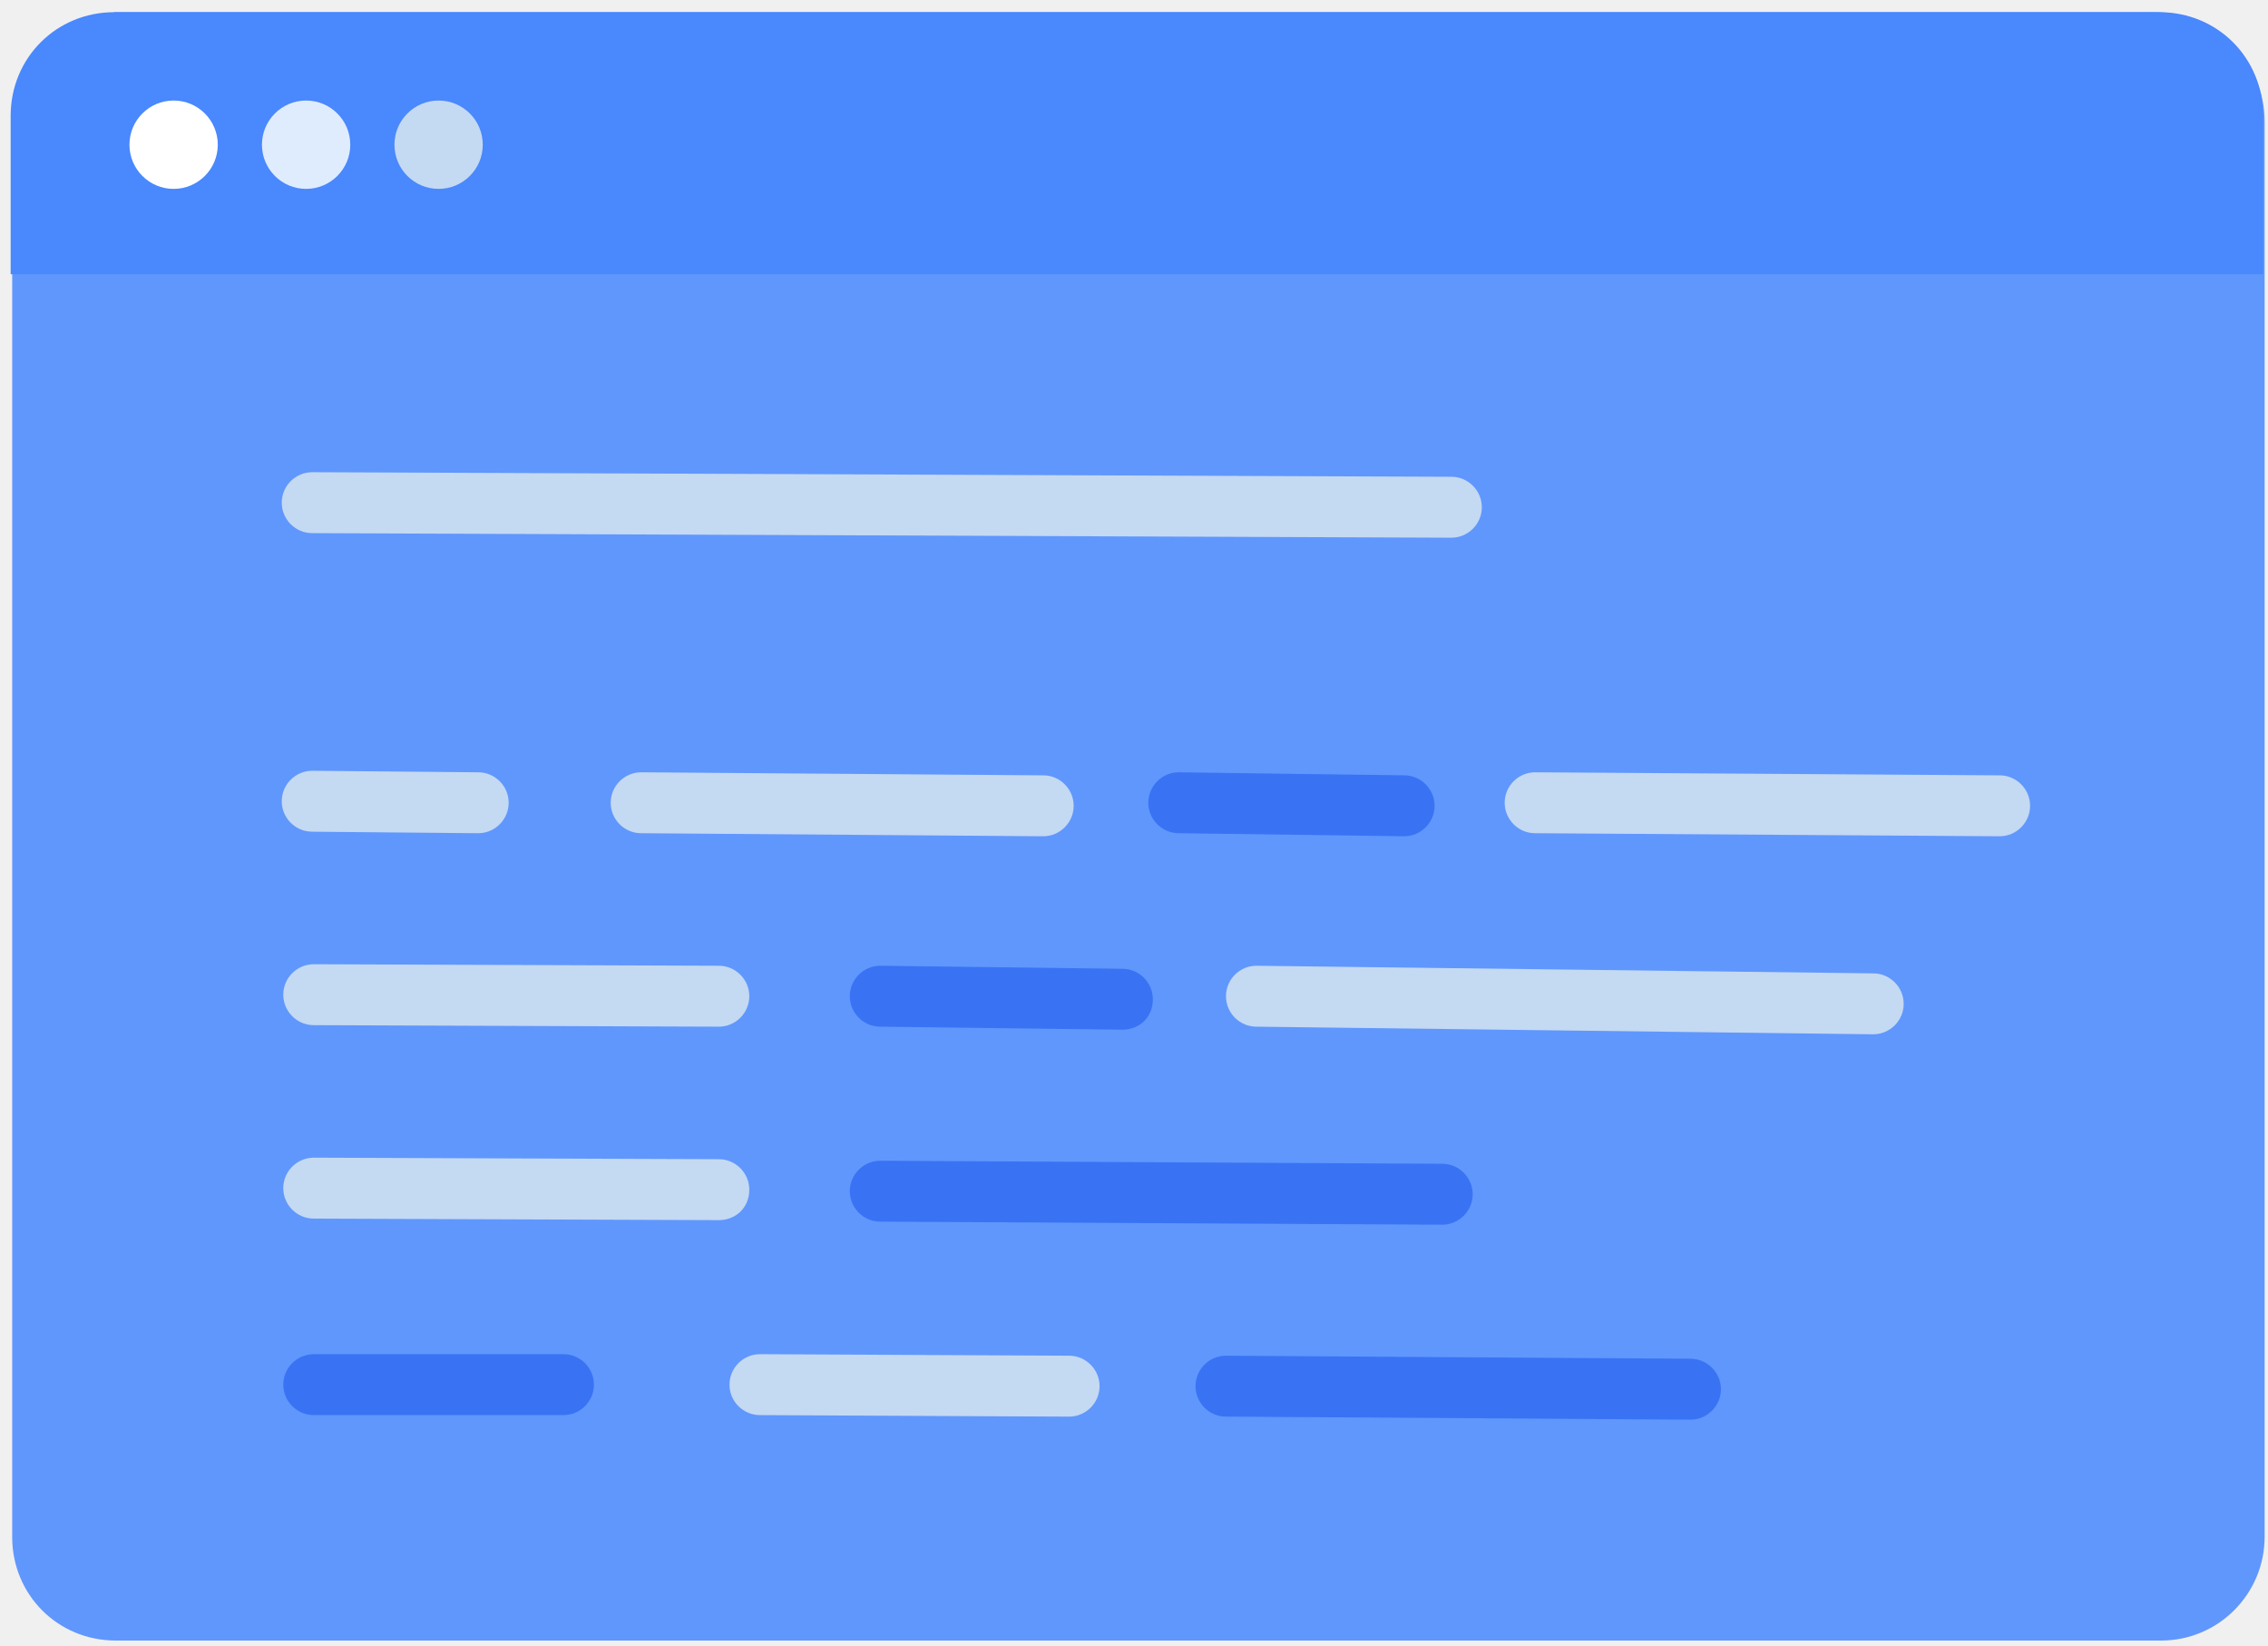
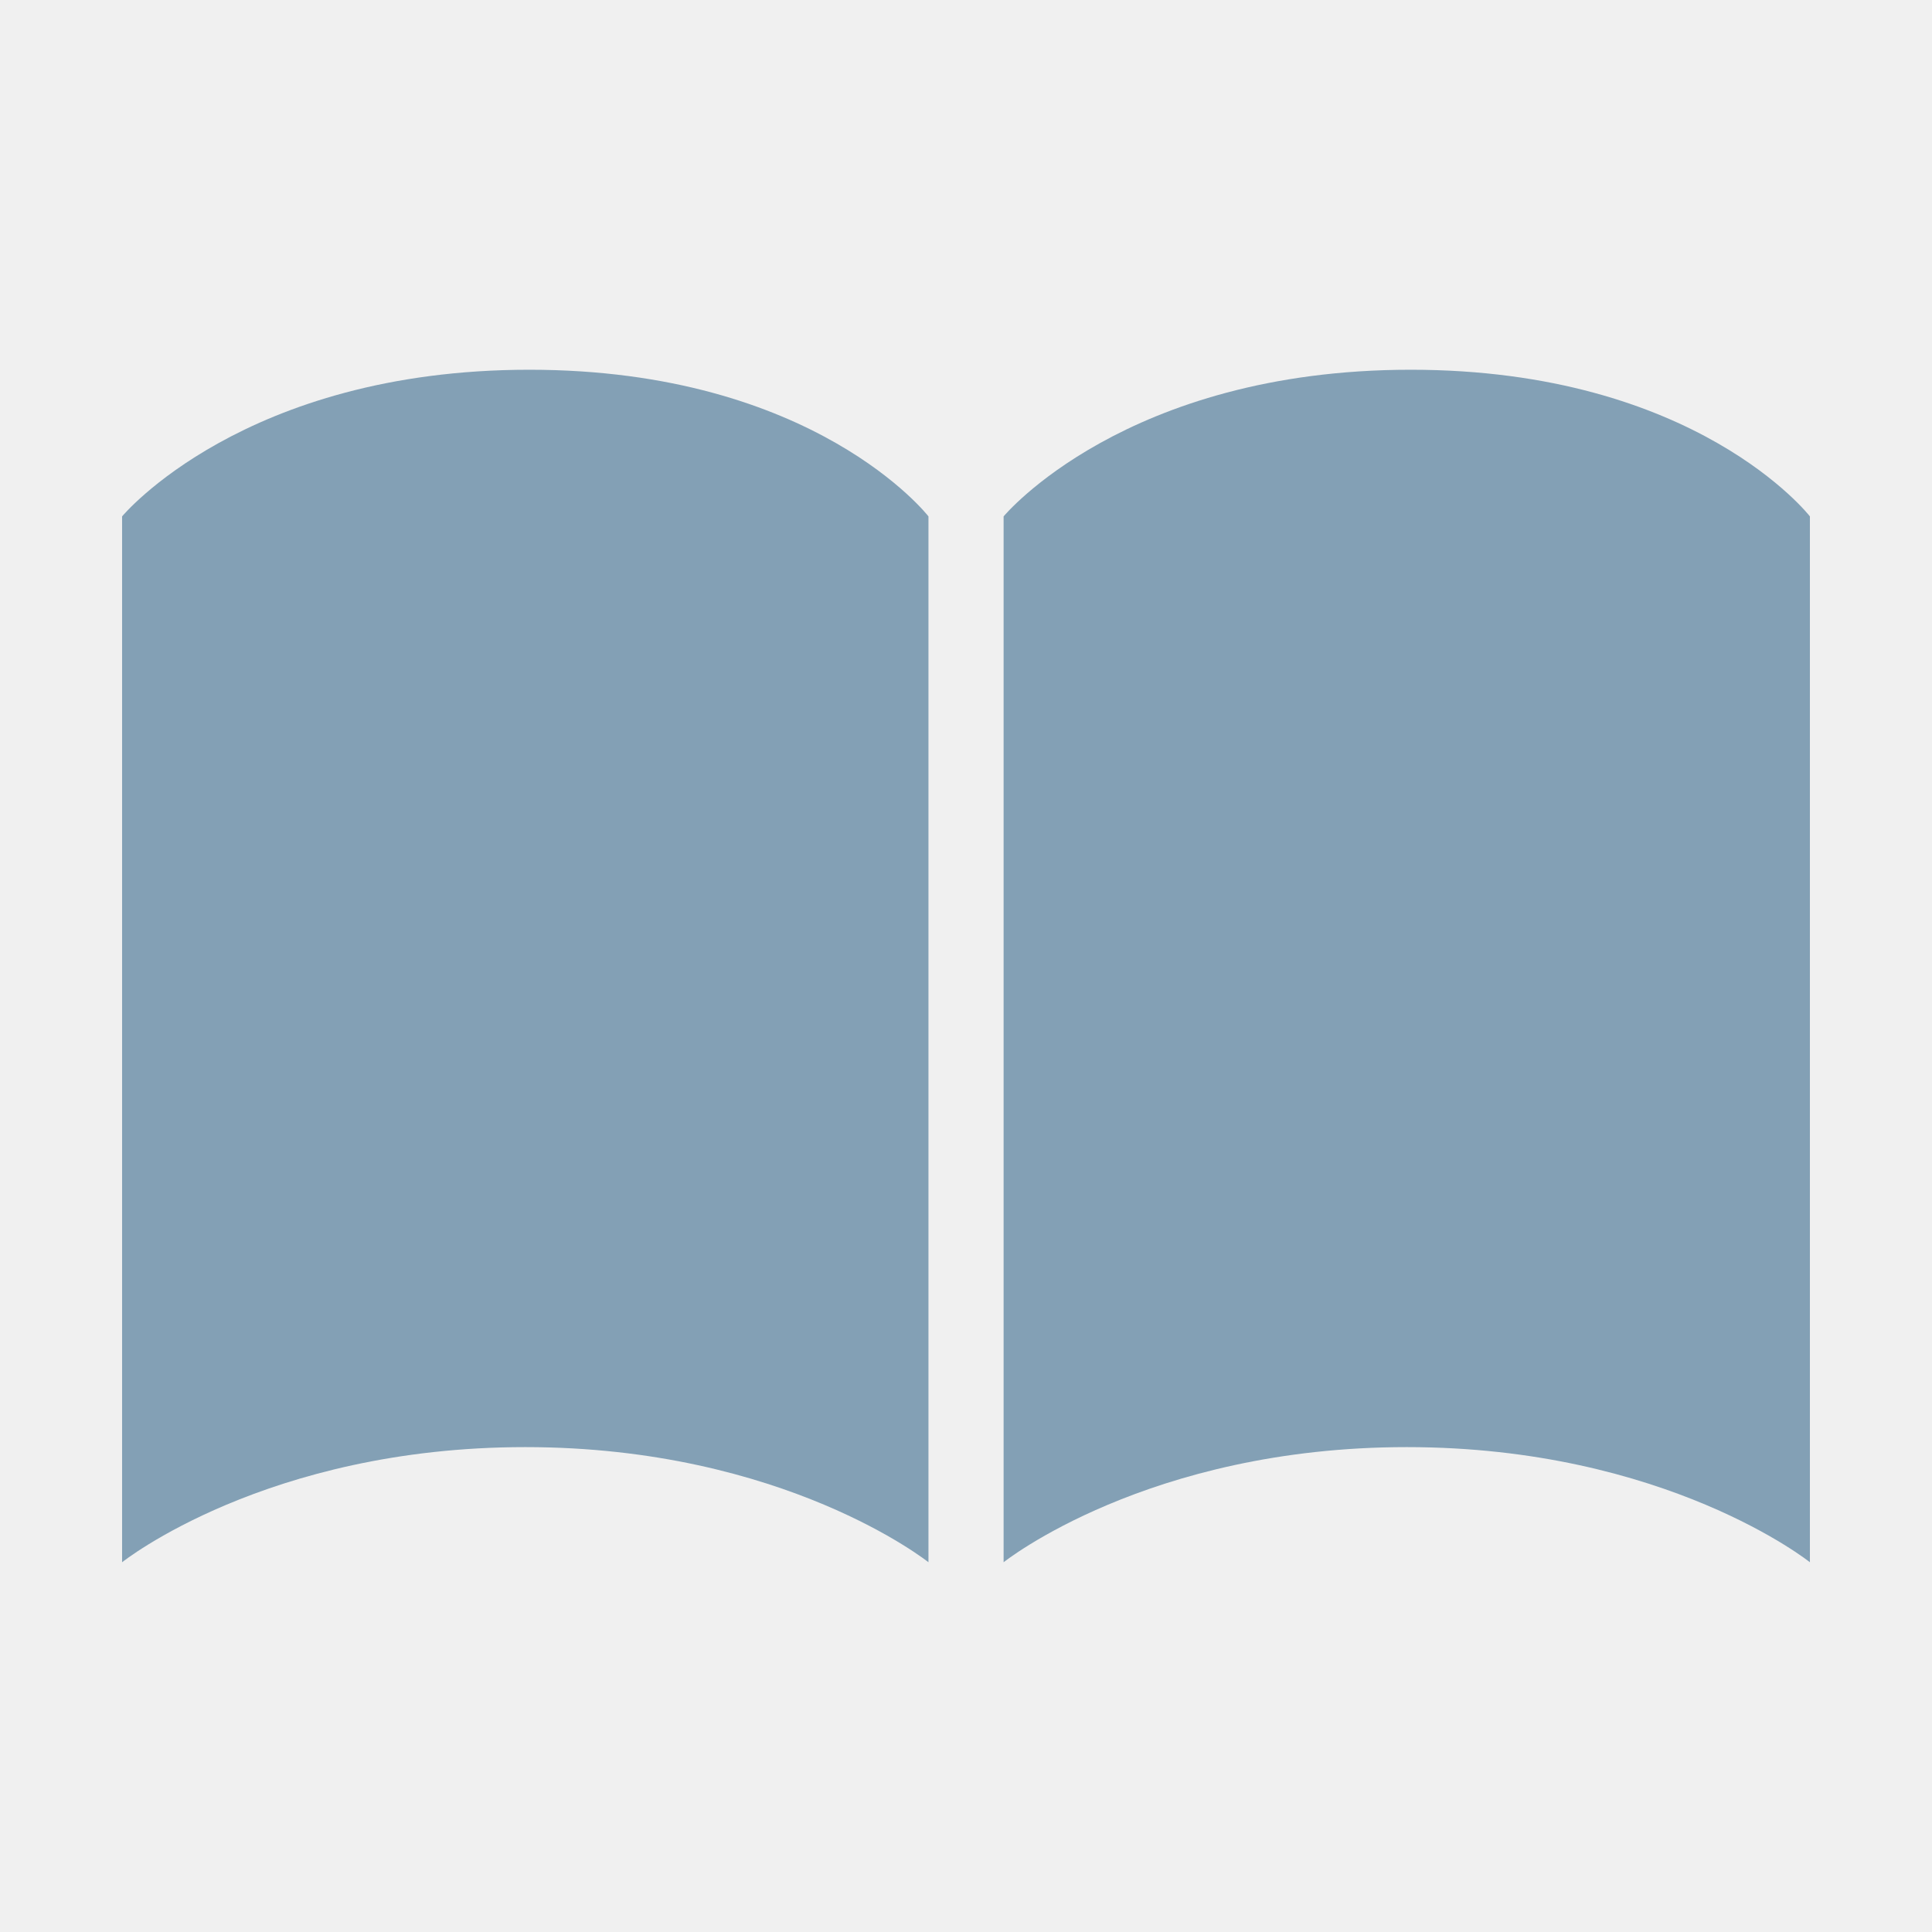
- <svg xmlns="http://www.w3.org/2000/svg" t="1622478979054" class="icon" viewBox="0 0 1412 1024" version="1.1" p-id="12766" width="275.781" height="200">
-   <defs>
-     <style type="text/css" />
-   </defs>
-   <path d="M7.585 72.059V956.681c0 36.03 28.444 64.474 64.474 64.474h1273.363c36.03 0 64.474-29.393 64.474-64.474V75.852c0-37.926-30.341-68.267-68.267-68.267H71.111L7.585 72.059z" fill="#6097FD" p-id="12767" />
-   <path d="M992.711 170.667H6.637V72.059C6.637 36.03 35.081 7.585 71.111 7.585h1273.363c36.03 0 64.474 28.444 64.474 64.474V170.667h-416.237z" fill="#4988FD" p-id="12768" />
-   <path d="M108.089 90.074m-27.496 0a27.496 27.496 0 1 0 54.993 0 27.496 27.496 0 1 0-54.993 0Z" fill="#FFFFFF" p-id="12769" />
-   <path d="M190.578 90.074m-27.496 0a27.496 27.496 0 1 0 54.993 0 27.496 27.496 0 1 0-54.993 0Z" fill="#DFECFD" p-id="12770" />
-   <path d="M273.067 90.074m-27.496 0a27.496 27.496 0 1 0 54.993 0 27.496 27.496 0 1 0-54.993 0Z" fill="#C4D9F2" p-id="12771" />
-   <path d="M649.481 520.533l-250.311-1.896c-10.43 0-18.963-8.533-18.963-18.963s8.533-18.963 18.963-18.963l250.311 1.896c10.43 0 18.963 8.533 18.963 18.963s-8.533 18.963-18.963 18.963zM1244.919 520.533l-289.185-1.896c-10.43 0-18.963-8.533-18.963-18.963s8.533-18.963 18.963-18.963l289.185 1.896c10.43 0 18.963 8.533 18.963 18.963s-8.533 18.963-18.963 18.963z" fill="#C4D9F2" p-id="12772" />
-   <path d="M1052.444 883.674L763.259 881.778c-10.43 0-18.963-8.533-18.963-18.963s8.533-18.963 18.963-18.963l289.185 1.896c10.43 0 18.963 8.533 18.963 18.963s-8.533 18.963-18.963 18.963zM874.193 520.533l-140.326-1.896c-10.43 0-18.963-8.533-18.963-18.963s8.533-18.963 18.963-18.963l140.326 1.896c10.43 0 18.963 8.533 18.963 18.963s-8.533 18.963-18.963 18.963z" fill="#3973F4" p-id="12773" />
-   <path d="M297.719 518.637l-103.348-0.948c-10.43 0-18.963-8.533-18.963-18.963s8.533-18.963 18.963-18.963l103.348 0.948c10.43 0 18.963 8.533 18.963 18.963s-8.533 18.963-18.963 18.963z" fill="#C4D9F2" p-id="12774" />
-   <path d="M698.785 640.948l-150.756-1.896c-10.43 0-18.963-8.533-18.963-18.963s8.533-18.963 18.963-18.963l150.756 1.896c10.43 0 18.963 8.533 18.963 18.963 0 11.378-8.533 18.963-18.963 18.963z" fill="#3973F4" p-id="12775" />
-   <path d="M1166.222 643.793l-384-4.741c-10.43 0-18.963-8.533-18.963-18.963s8.533-18.963 18.963-18.963l384 4.741c10.43 0 18.963 8.533 18.963 18.963s-8.533 18.963-18.963 18.963zM447.526 639.052l-252.207-0.948c-10.43 0-18.963-8.533-18.963-18.963s8.533-18.963 18.963-18.963l252.207 0.948c10.43 0 18.963 8.533 18.963 18.963s-8.533 18.963-18.963 18.963z" fill="#C4D9F2" p-id="12776" />
-   <path d="M897.896 762.311l-349.867-1.896c-10.43 0-18.963-8.533-18.963-18.963s8.533-18.963 18.963-18.963l349.867 1.896c10.43 0 18.963 8.533 18.963 18.963s-8.533 18.963-18.963 18.963z" fill="#3973F4" p-id="12777" />
-   <path d="M447.526 759.467L195.319 758.519c-10.43 0-18.963-8.533-18.963-18.963s8.533-18.963 18.963-18.963l252.207 0.948c10.43 0 18.963 8.533 18.963 18.963 0 11.378-8.533 18.963-18.963 18.963zM665.6 881.778l-192.474-0.948c-10.43 0-18.963-8.533-18.963-18.963s8.533-18.963 18.963-18.963l192.474 0.948c10.43 0 18.963 8.533 18.963 18.963s-8.533 18.963-18.963 18.963z" fill="#C4D9F2" p-id="12778" />
-   <path d="M350.815 880.83H195.319c-10.43 0-18.963-8.533-18.963-18.963s8.533-18.963 18.963-18.963H350.815c10.43 0 18.963 8.533 18.963 18.963s-8.533 18.963-18.963 18.963z" fill="#3973F4" p-id="12779" />
-   <path d="M903.585 334.696L194.37 331.852c-10.43 0-18.963-8.533-18.963-18.963s8.533-18.963 18.963-18.963l709.215 2.844c10.43 0 18.963 8.533 18.963 18.963s-8.533 18.963-18.963 18.963z" fill="#C4D9F2" p-id="12780" />
+ <svg xmlns="http://www.w3.org/2000/svg" t="1663550688295" class="icon" viewBox="0 0 1024 1024" version="1.1" p-id="24476" width="200" height="200">
+   <path d="M959.289 828.031c0 0-76.276-61.033-213.679-61.033-137.364 0-213.678 61.033-213.678 61.033L531.932 273.697c0 0 64.401-77.727 215.799-77.727 151.362 0 211.556 77.727 211.556 77.727L959.288 828.031z" p-id="24477" fill="#83a0b5" />
+   <path d="M492.102 828.031c0 0-76.351-61.033-213.678-61.033-137.365 0-213.714 61.033-213.714 61.033L64.71 273.697c0 0 64.439-77.727 215.837-77.727 151.361 0 211.555 77.727 211.555 77.727L492.102 828.031z" p-id="24478" fill="#83a0b5" />
</svg>
